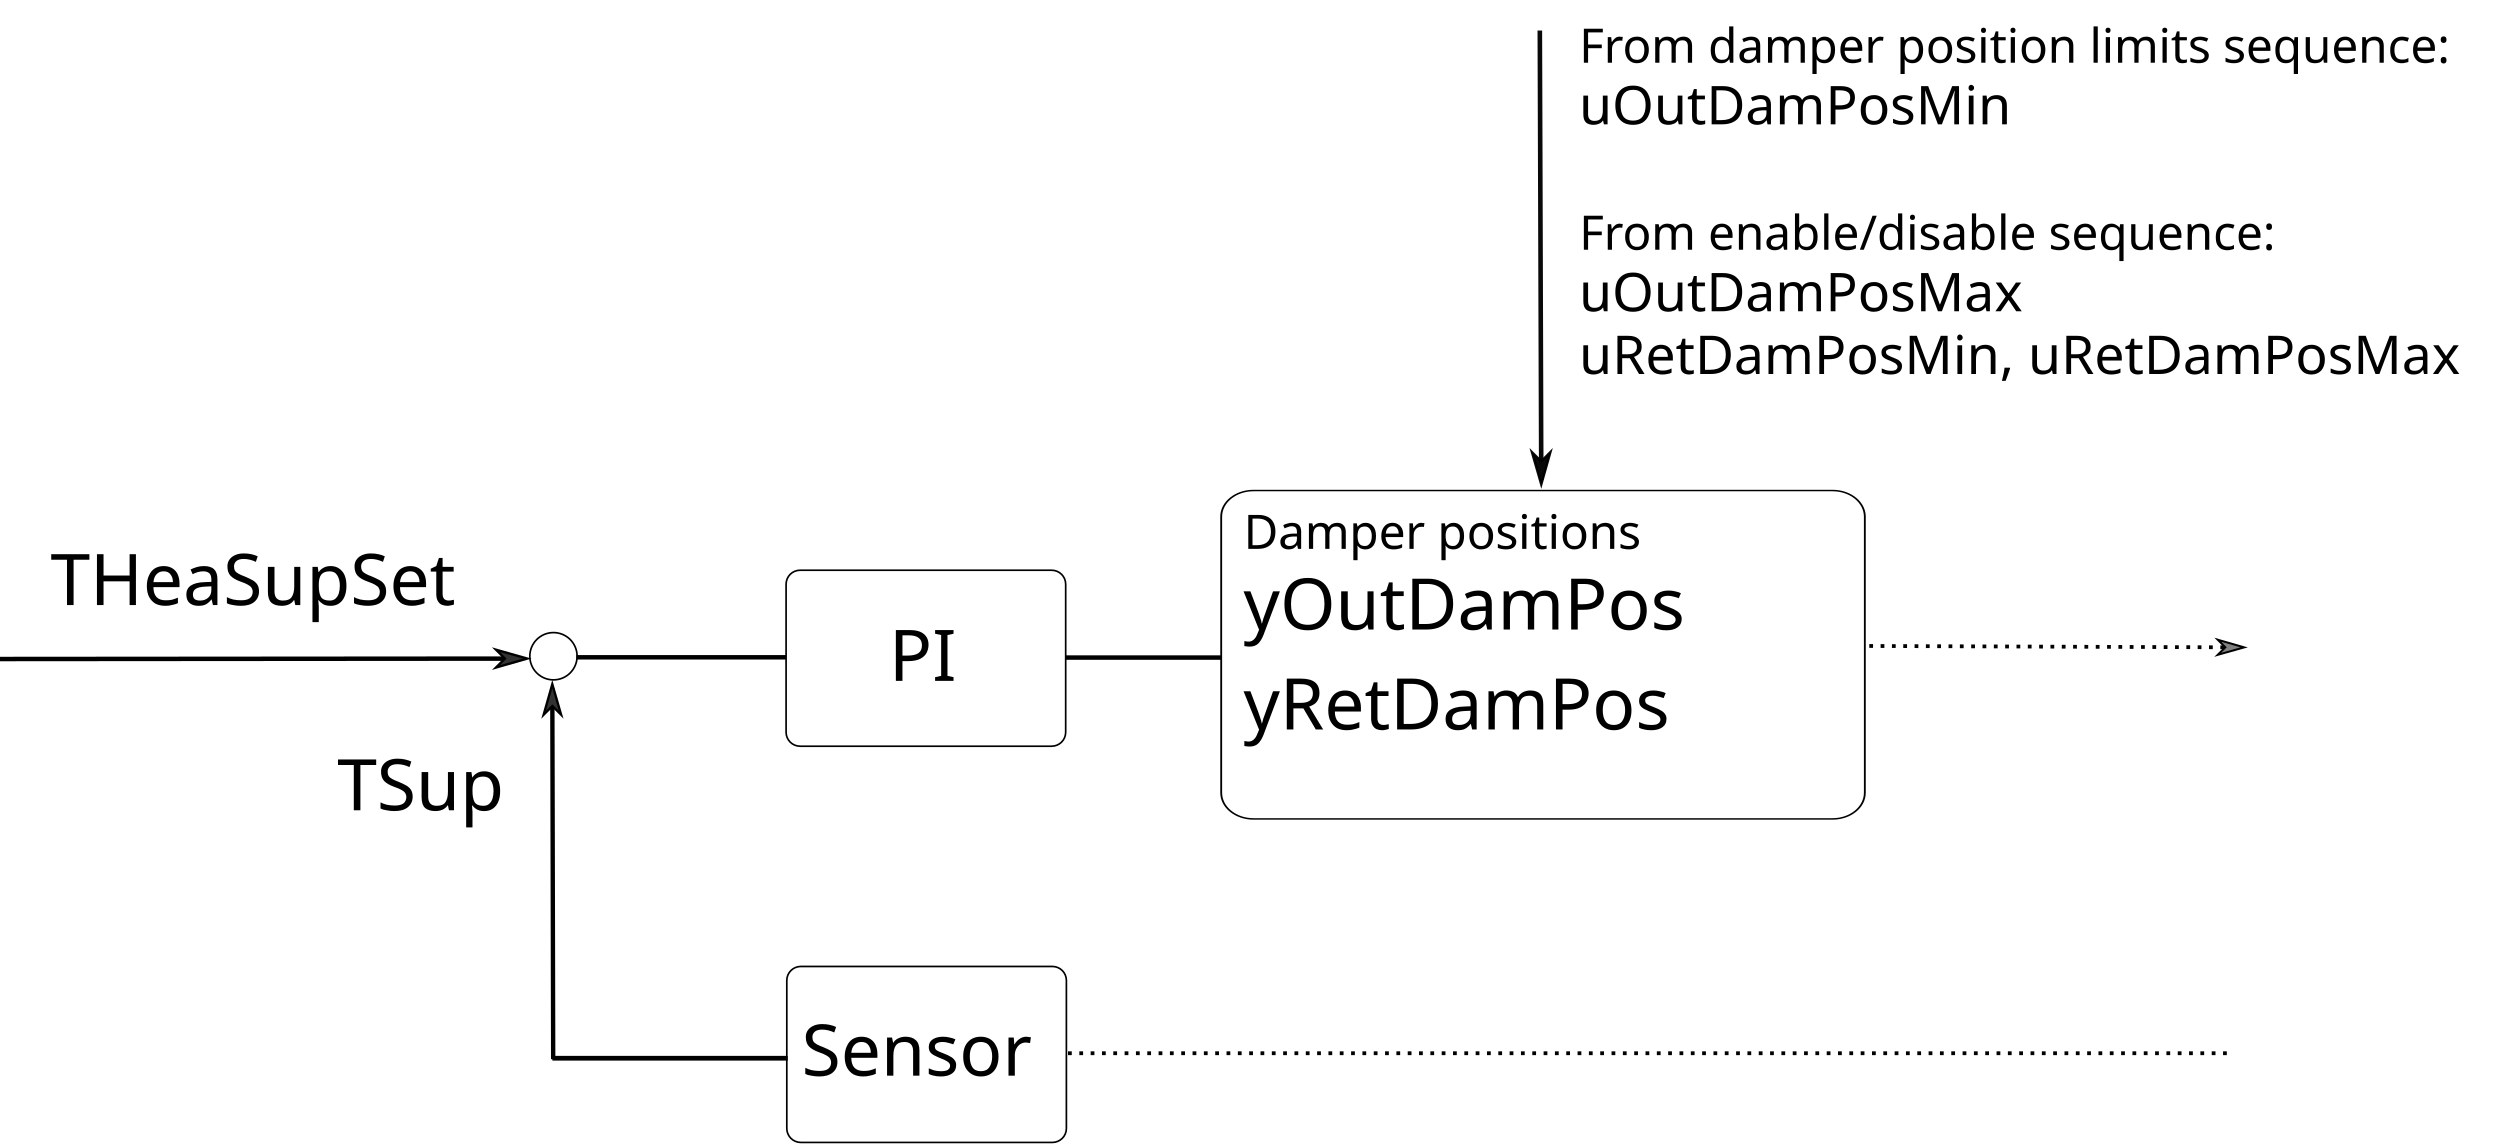
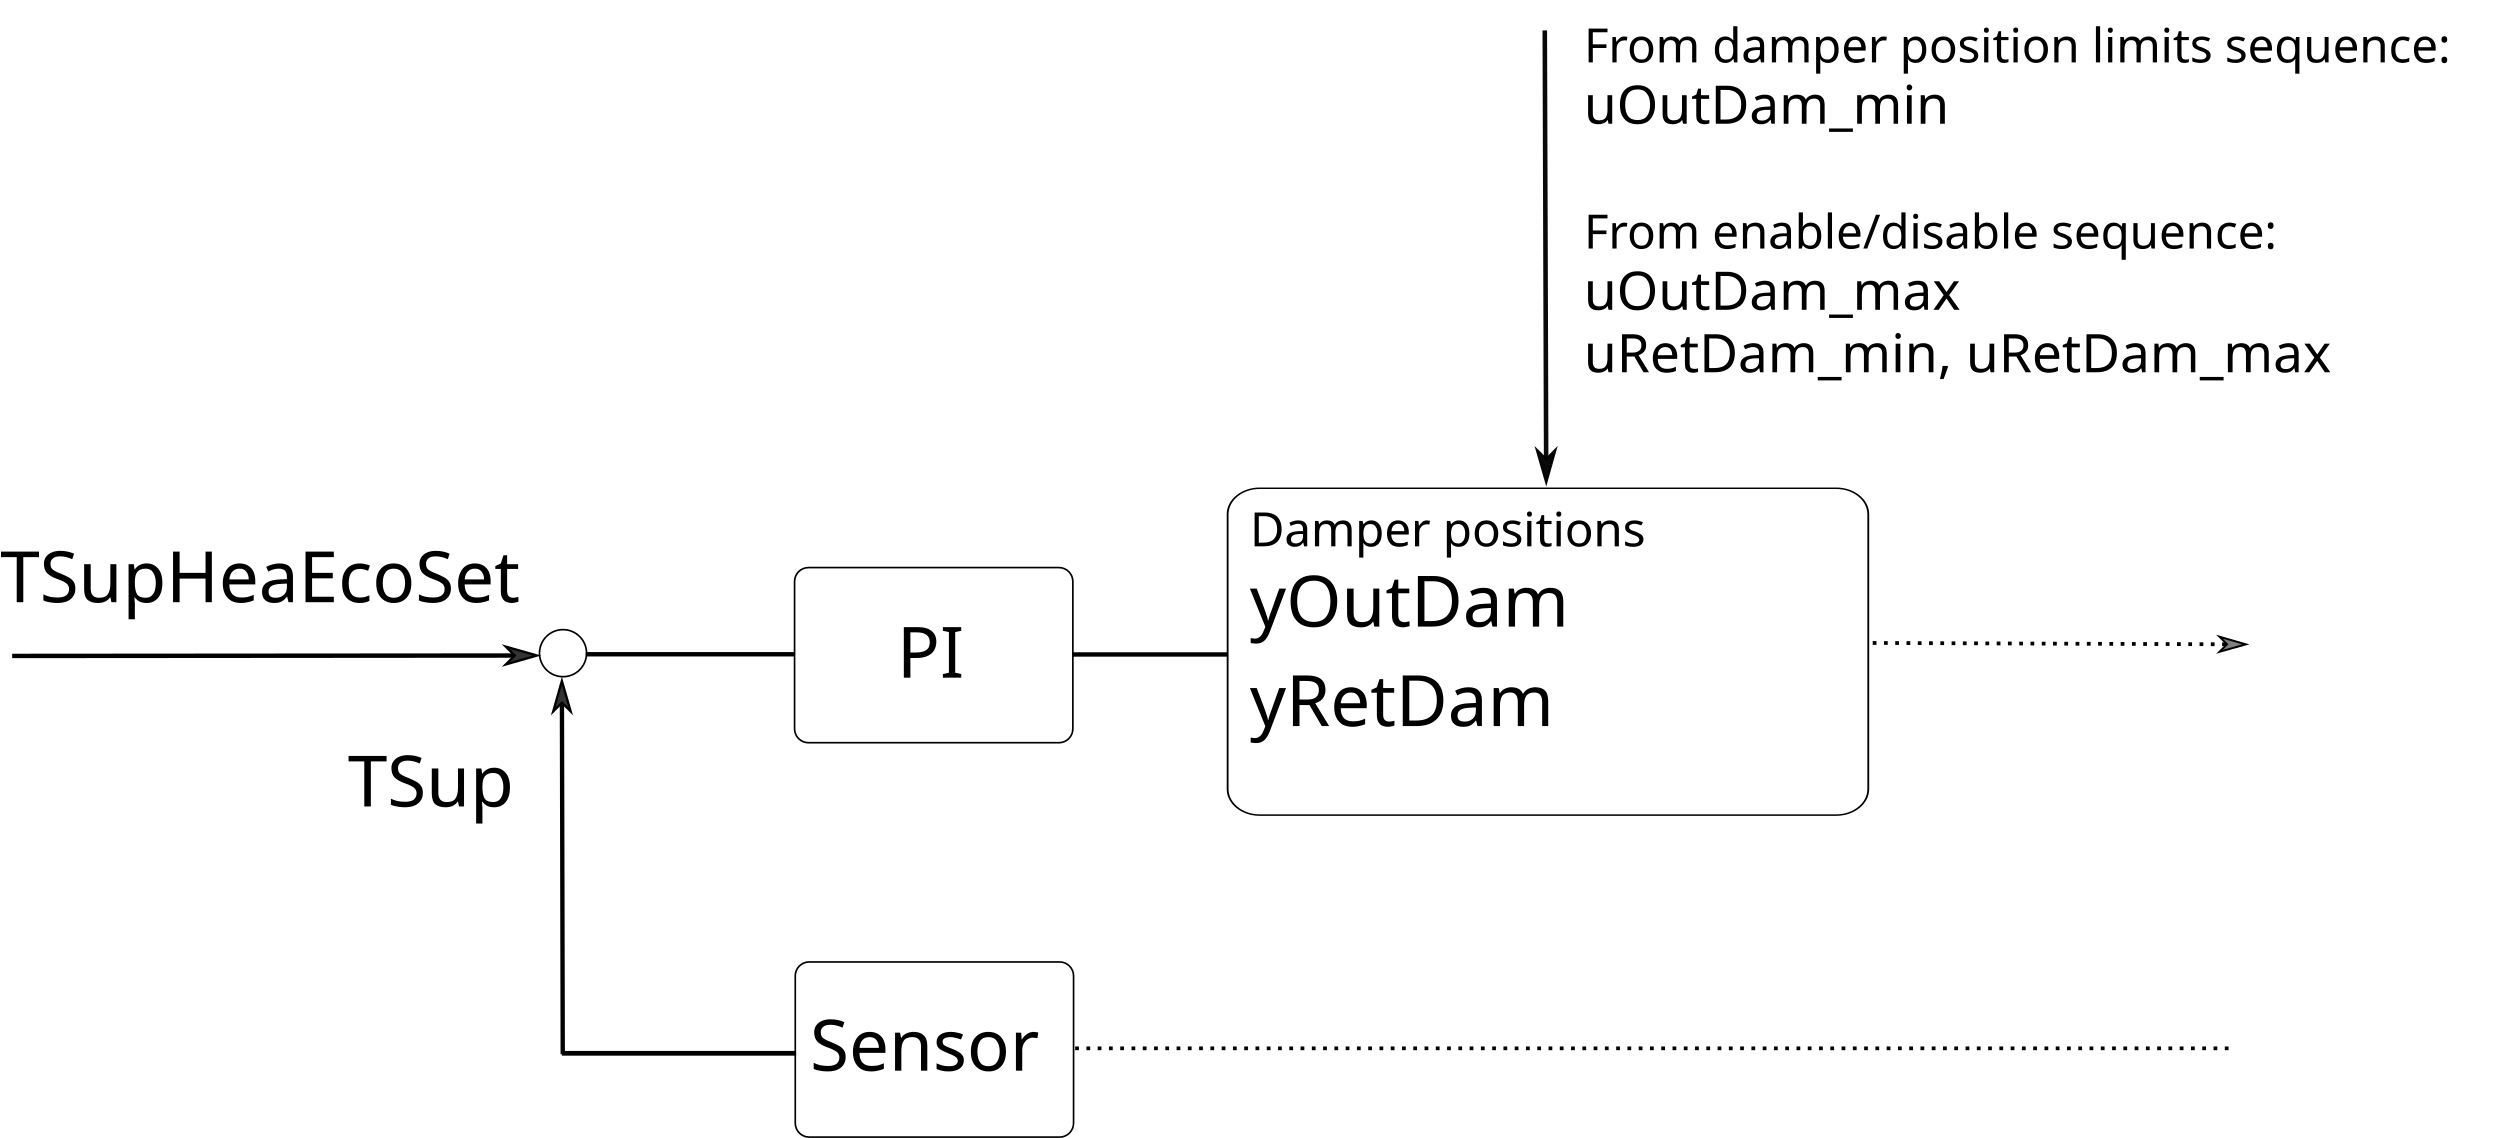
- <svg xmlns="http://www.w3.org/2000/svg" width="148.358mm" height="67.846mm" viewBox="0 0 148.358 67.846" version="1.1" id="svg151">
+ <svg xmlns="http://www.w3.org/2000/svg" width="149.054mm" height="67.846mm" viewBox="0 0 149.054 67.846" version="1.1" id="svg151">
  <defs id="defs145">
    <marker style="overflow:visible" id="marker7102-1" refX="0" refY="0" orient="auto">
      <path transform="matrix(0.4,0,0,0.4,4,0)" style="fill:#333333;fill-opacity:1;fill-rule:evenodd;stroke:#000000;stroke-width:1pt;stroke-opacity:1" d="M 0,0 5,-5 -12.5,0 5,5 Z" id="path7100-8" />
    </marker>
    <marker style="overflow:visible" id="marker7260-9" refX="0" refY="0" orient="auto">
      <path transform="matrix(-0.4,0,0,-0.4,-4,0)" style="fill:#808080;fill-opacity:1;fill-rule:evenodd;stroke:#000000;stroke-width:1pt;stroke-opacity:1" d="M 0,0 5,-5 -12.5,0 5,5 Z" id="path7258-8" />
    </marker>
    <marker style="overflow:visible" id="marker6810-7" refX="0" refY="0" orient="auto">
      <path transform="matrix(0.4,0,0,0.4,4,0)" style="fill:#090909;fill-opacity:1;fill-rule:evenodd;stroke:#000000;stroke-width:1pt;stroke-opacity:0.964" d="M 0,0 5,-5 -12.5,0 5,5 Z" id="path6808-8" />
    </marker>
    <marker style="overflow:visible" id="Arrow1Mstart-4" refX="0" refY="0" orient="auto">
      <path transform="matrix(0.4,0,0,0.4,4,0)" style="fill:#333333;fill-opacity:1;fill-rule:evenodd;stroke:#000000;stroke-width:1pt;stroke-opacity:1" d="M 0,0 5,-5 -12.5,0 5,5 Z" id="path6104-2" />
    </marker>
  </defs>
-   <g id="layer1" transform="translate(-30.06669,-27.90007)">
-     <text xml:space="preserve" style="font-style:normal;font-weight:normal;font-size:12px;line-height:0%;font-family:sans-serif;letter-spacing:0px;word-spacing:0px;fill:#000000;fill-opacity:1;stroke:none;stroke-width:0.265" x="33.059" y="63.807" id="text4487-0">
-       <tspan x="33.059" y="63.807" style="font-size:4.233px;line-height:1.25;fill:#000000;stroke-width:0.265" id="tspan3465">THeaSupSet</tspan>
+   <g id="layer1" transform="translate(-29.34251,-27.90007)">
+     <text xml:space="preserve" style="font-style:normal;font-weight:normal;font-size:12px;line-height:0%;font-family:sans-serif;letter-spacing:0px;word-spacing:0px;fill:#000000;fill-opacity:1;stroke:none;stroke-width:0.265" x="29.355" y="63.807" id="text4487-0">
+       <tspan x="29.355" y="63.807" style="font-size:4.233px;line-height:1.25;fill:#000000;stroke-width:0.265" id="tspan3465">TSupHeaEcoSet</tspan>
    </text>
    <path style="fill:#000000;fill-opacity:0;stroke:#000000;stroke-width:0.1;stroke-miterlimit:4;stroke-dasharray:none;stroke-opacity:1" id="rect4491-8-3-3" d="m 60.141,49.531 a 0.831,0.831 0 0 0 -0.83,0.83 v 8.783 a 0.831,0.831 0 0 0 0.83,0.83 h 14.932 a 0.831,0.831 0 0 0 0.83,-0.83 V 50.361 A 0.831,0.831 0 0 0 75.072,49.531 Z" transform="translate(17.4048,12.20856)" />
    <circle style="fill:#000000;fill-opacity:0;stroke:#000000;stroke-width:0.1;stroke-miterlimit:4;stroke-dasharray:none;stroke-opacity:1" id="path6054-3" cx="62.911" cy="66.843" r="1.403" />
    <path style="fill:#000000;fill-rule:evenodd;stroke:#000000;stroke-width:0.265px;stroke-linecap:butt;stroke-linejoin:miter;stroke-opacity:1" d="m 135.304,85.929 v 0" id="path6094-6" />
    <path style="fill:#000000;fill-rule:evenodd;stroke:#000000;stroke-width:0.265;stroke-linecap:butt;stroke-linejoin:miter;stroke-miterlimit:4;stroke-dasharray:none;stroke-opacity:1;marker-start:url(#Arrow1Mstart-4)" d="m 61.09,66.983 -31.023,0.025" id="path6096-0" />
    <text xml:space="preserve" style="font-style:normal;font-weight:normal;font-size:12px;line-height:0%;font-family:sans-serif;letter-spacing:0px;word-spacing:0px;fill:#000000;fill-opacity:1;stroke:none;stroke-width:0.265" x="82.823" y="68.306" id="text4487-4-8">
      <tspan id="tspan4485-8-94" x="82.823" y="68.306" style="font-size:4.233px;line-height:1.25;fill:#000000;stroke-width:0.265">PI</tspan>
    </text>
    <path style="fill:#000000;fill-opacity:0;stroke:#000000;stroke-width:0.048;stroke-miterlimit:4;stroke-dasharray:none;stroke-opacity:1" id="rect4491-8-3-05-2" d="m 60.141,49.531 a 0.831,0.831 0 0 0 -0.83,0.83 v 8.783 a 0.831,0.831 0 0 0 0.83,0.83 h 14.932 a 0.831,0.831 0 0 0 0.83,-0.83 V 50.361 A 0.831,0.831 0 0 0 75.072,49.531 Z" transform="matrix(2.302053,0,0,1.866076,-34.00082,-35.4184)" />
    <text xml:space="preserve" style="font-style:normal;font-weight:normal;font-size:12px;line-height:0%;font-family:sans-serif;letter-spacing:0px;word-spacing:0px;fill:#000000;fill-opacity:1;stroke:none;stroke-width:0.265" x="103.862" y="60.473" id="text4487-4-6-4">
      <tspan id="tspan4485-8-9-7" x="103.862" y="60.473" style="font-size:2.822px;line-height:1.25;fill:#000000;stroke-width:0.265">Damper positions</tspan>
    </text>
    <text xml:space="preserve" style="font-style:normal;font-weight:normal;font-size:12px;line-height:0%;font-family:sans-serif;letter-spacing:0px;word-spacing:0px;fill:#000000;fill-opacity:1;stroke:none;stroke-width:0.265" x="103.862" y="65.261" id="text4487-4-1-9">
-       <tspan id="tspan4485-8-3-8" x="103.862" y="65.261" style="font-size:4.233px;line-height:1.4;fill:#000000;stroke-width:0.265">yOutDamPos</tspan>
-       <tspan x="103.862" y="71.188" style="font-size:4.233px;line-height:1.4;fill:#000000;stroke-width:0.265" id="tspan6753-3">yRetDamPos</tspan>
+       <tspan id="tspan4485-8-3-8" x="103.862" y="65.261" style="font-size:4.233px;line-height:1.4;fill:#000000;stroke-width:0.265">yOutDam</tspan>
+       <tspan x="103.862" y="71.188" style="font-size:4.233px;line-height:1.4;fill:#000000;stroke-width:0.265" id="tspan6753-3">yRetDam</tspan>
    </text>
    <path style="fill:#000000;fill-opacity:1;fill-rule:evenodd;stroke:#000000;stroke-width:0.273;stroke-linecap:butt;stroke-linejoin:miter;stroke-miterlimit:4;stroke-dasharray:none;stroke-dashoffset:0;stroke-opacity:0.964;marker-start:url(#marker6810-7)" d="m 121.53,56.372 -0.085,-26.661" id="path6806-4" />
    <path style="fill:#000000;fill-rule:evenodd;stroke:#000000;stroke-width:0.224;stroke-linecap:butt;stroke-linejoin:miter;stroke-miterlimit:4;stroke-dasharray:0.224, 0.448;stroke-dashoffset:0;stroke-opacity:1;marker-end:url(#marker7260-9)" d="m 140.996,66.234 22.022,0.083" id="path7028-6" />
    <text xml:space="preserve" style="font-style:normal;font-weight:normal;font-size:12px;line-height:0%;font-family:sans-serif;letter-spacing:0px;word-spacing:0px;fill:#000000;fill-opacity:1;stroke:none;stroke-width:0.265" x="123.779" y="27.9" id="text4487-4-1-7-5">
      <tspan x="123.779" y="27.9" style="font-size:3.175px;line-height:0.9;fill:#000000;stroke-width:0.265" id="tspan6479-8"> </tspan>
      <tspan x="123.779" y="31.621" style="font-size:2.822px;line-height:0.9;fill:#000000;stroke-width:0.265" id="tspan6471-4">From damper position limits sequence:</tspan>
-       <tspan x="123.779" y="35.275" style="font-size:3.175px;line-height:0.9;fill:#000000;stroke-width:0.265" id="tspan6465-6">uOutDamPosMin</tspan>
+       <tspan x="123.779" y="35.275" style="font-size:3.175px;line-height:0.9;fill:#000000;stroke-width:0.265" id="tspan6465-6">uOutDam_min</tspan>
      <tspan x="123.779" y="38.997" style="font-size:3.175px;line-height:0.9;fill:#000000;stroke-width:0.265" id="tspan6469-6"> </tspan>
      <tspan x="123.779" y="42.718" style="font-size:2.822px;line-height:0.9;fill:#000000;stroke-width:0.265" id="tspan6473-8">From enable/disable sequence:</tspan>
-       <tspan x="123.779" y="46.372" style="font-size:3.175px;line-height:0.9;fill:#000000;stroke-width:0.265" id="tspan6475-0">uOutDamPosMax</tspan>
-       <tspan id="tspan13837-4" x="123.779" y="50.093" style="font-size:3.175px;line-height:0.9;fill:#000000;stroke-width:0.265">uRetDamPosMin, uRetDamPosMax</tspan>
+       <tspan x="123.779" y="46.372" style="font-size:3.175px;line-height:0.9;fill:#000000;stroke-width:0.265" id="tspan6475-0">uOutDam_max</tspan>
+       <tspan id="tspan13837-4" x="123.779" y="50.093" style="font-size:3.175px;line-height:0.9;fill:#000000;stroke-width:0.265">uRetDam_min, uRetDam_max</tspan>
    </text>
    <path style="fill:#000000;fill-opacity:0;stroke:#000000;stroke-width:0.1;stroke-miterlimit:4;stroke-dasharray:none;stroke-opacity:1" id="rect4491-8-3-2-0" d="m 60.141,49.531 a 0.831,0.831 0 0 0 -0.83,0.83 v 8.783 a 0.831,0.831 0 0 0 0.83,0.83 h 14.932 a 0.831,0.831 0 0 0 0.83,-0.83 V 50.361 A 0.831,0.831 0 0 0 75.072,49.531 Z" transform="translate(17.44695,35.72169)" />
    <text xml:space="preserve" style="font-style:normal;font-weight:normal;font-size:12px;line-height:0%;font-family:sans-serif;letter-spacing:0px;word-spacing:0px;fill:#000000;fill-opacity:1;stroke:none;stroke-width:0.265" x="77.638" y="91.738" id="text4487-4-3-8">
      <tspan id="tspan4485-8-2-5" x="77.638" y="91.738" style="font-size:4.233px;line-height:1.25;fill:#000000;stroke-width:0.265">Sensor</tspan>
    </text>
    <path style="fill:#000000;fill-rule:evenodd;stroke:#000000;stroke-width:0.26;stroke-linecap:butt;stroke-linejoin:miter;stroke-miterlimit:4;stroke-dasharray:none;stroke-opacity:1;marker-start:url(#marker7102-1)" d="m 62.843,68.756 0.051,22.001" id="path7744-8" />
    <text xml:space="preserve" style="font-style:normal;font-weight:normal;font-size:12px;line-height:0%;font-family:sans-serif;letter-spacing:0px;word-spacing:0px;fill:#000000;fill-opacity:1;stroke:none;stroke-width:0.265" x="50.08" y="75.984" id="text4487-8-1">
      <tspan id="tspan4485-5-6" x="50.08" y="75.984" style="font-size:4.233px;line-height:1.25;fill:#000000;stroke-width:0.265">TSup</tspan>
    </text>
    <path id="path12659-4" d="m 64.269,66.908 c 12.441,0 12.441,0 12.441,0" style="fill:#000000;stroke:#000000;stroke-width:0.265px;stroke-linecap:butt;stroke-linejoin:miter;stroke-opacity:1" />
    <path id="path12663-3" d="m 93.316,66.921 c 9.227,0 9.227,0 9.227,0" style="fill:#000000;stroke:#000000;stroke-width:0.265px;stroke-linecap:butt;stroke-linejoin:miter;stroke-opacity:1" />
    <path id="path12659-9-3" d="m 62.845,90.7 c 13.963,0 13.963,0 13.963,0" style="fill:#000000;stroke:#000000;stroke-width:0.28px;stroke-linecap:butt;stroke-linejoin:miter;stroke-opacity:1" />
    <path id="path12659-9-2-3" d="m 93.445,90.403 c 68.97,0 68.97,0 68.97,0" style="fill:#000000;stroke:#000000;stroke-width:0.224;stroke-linecap:butt;stroke-linejoin:miter;stroke-miterlimit:4;stroke-dasharray:0.224, 0.448;stroke-dashoffset:0;stroke-opacity:1" />
  </g>
</svg>
